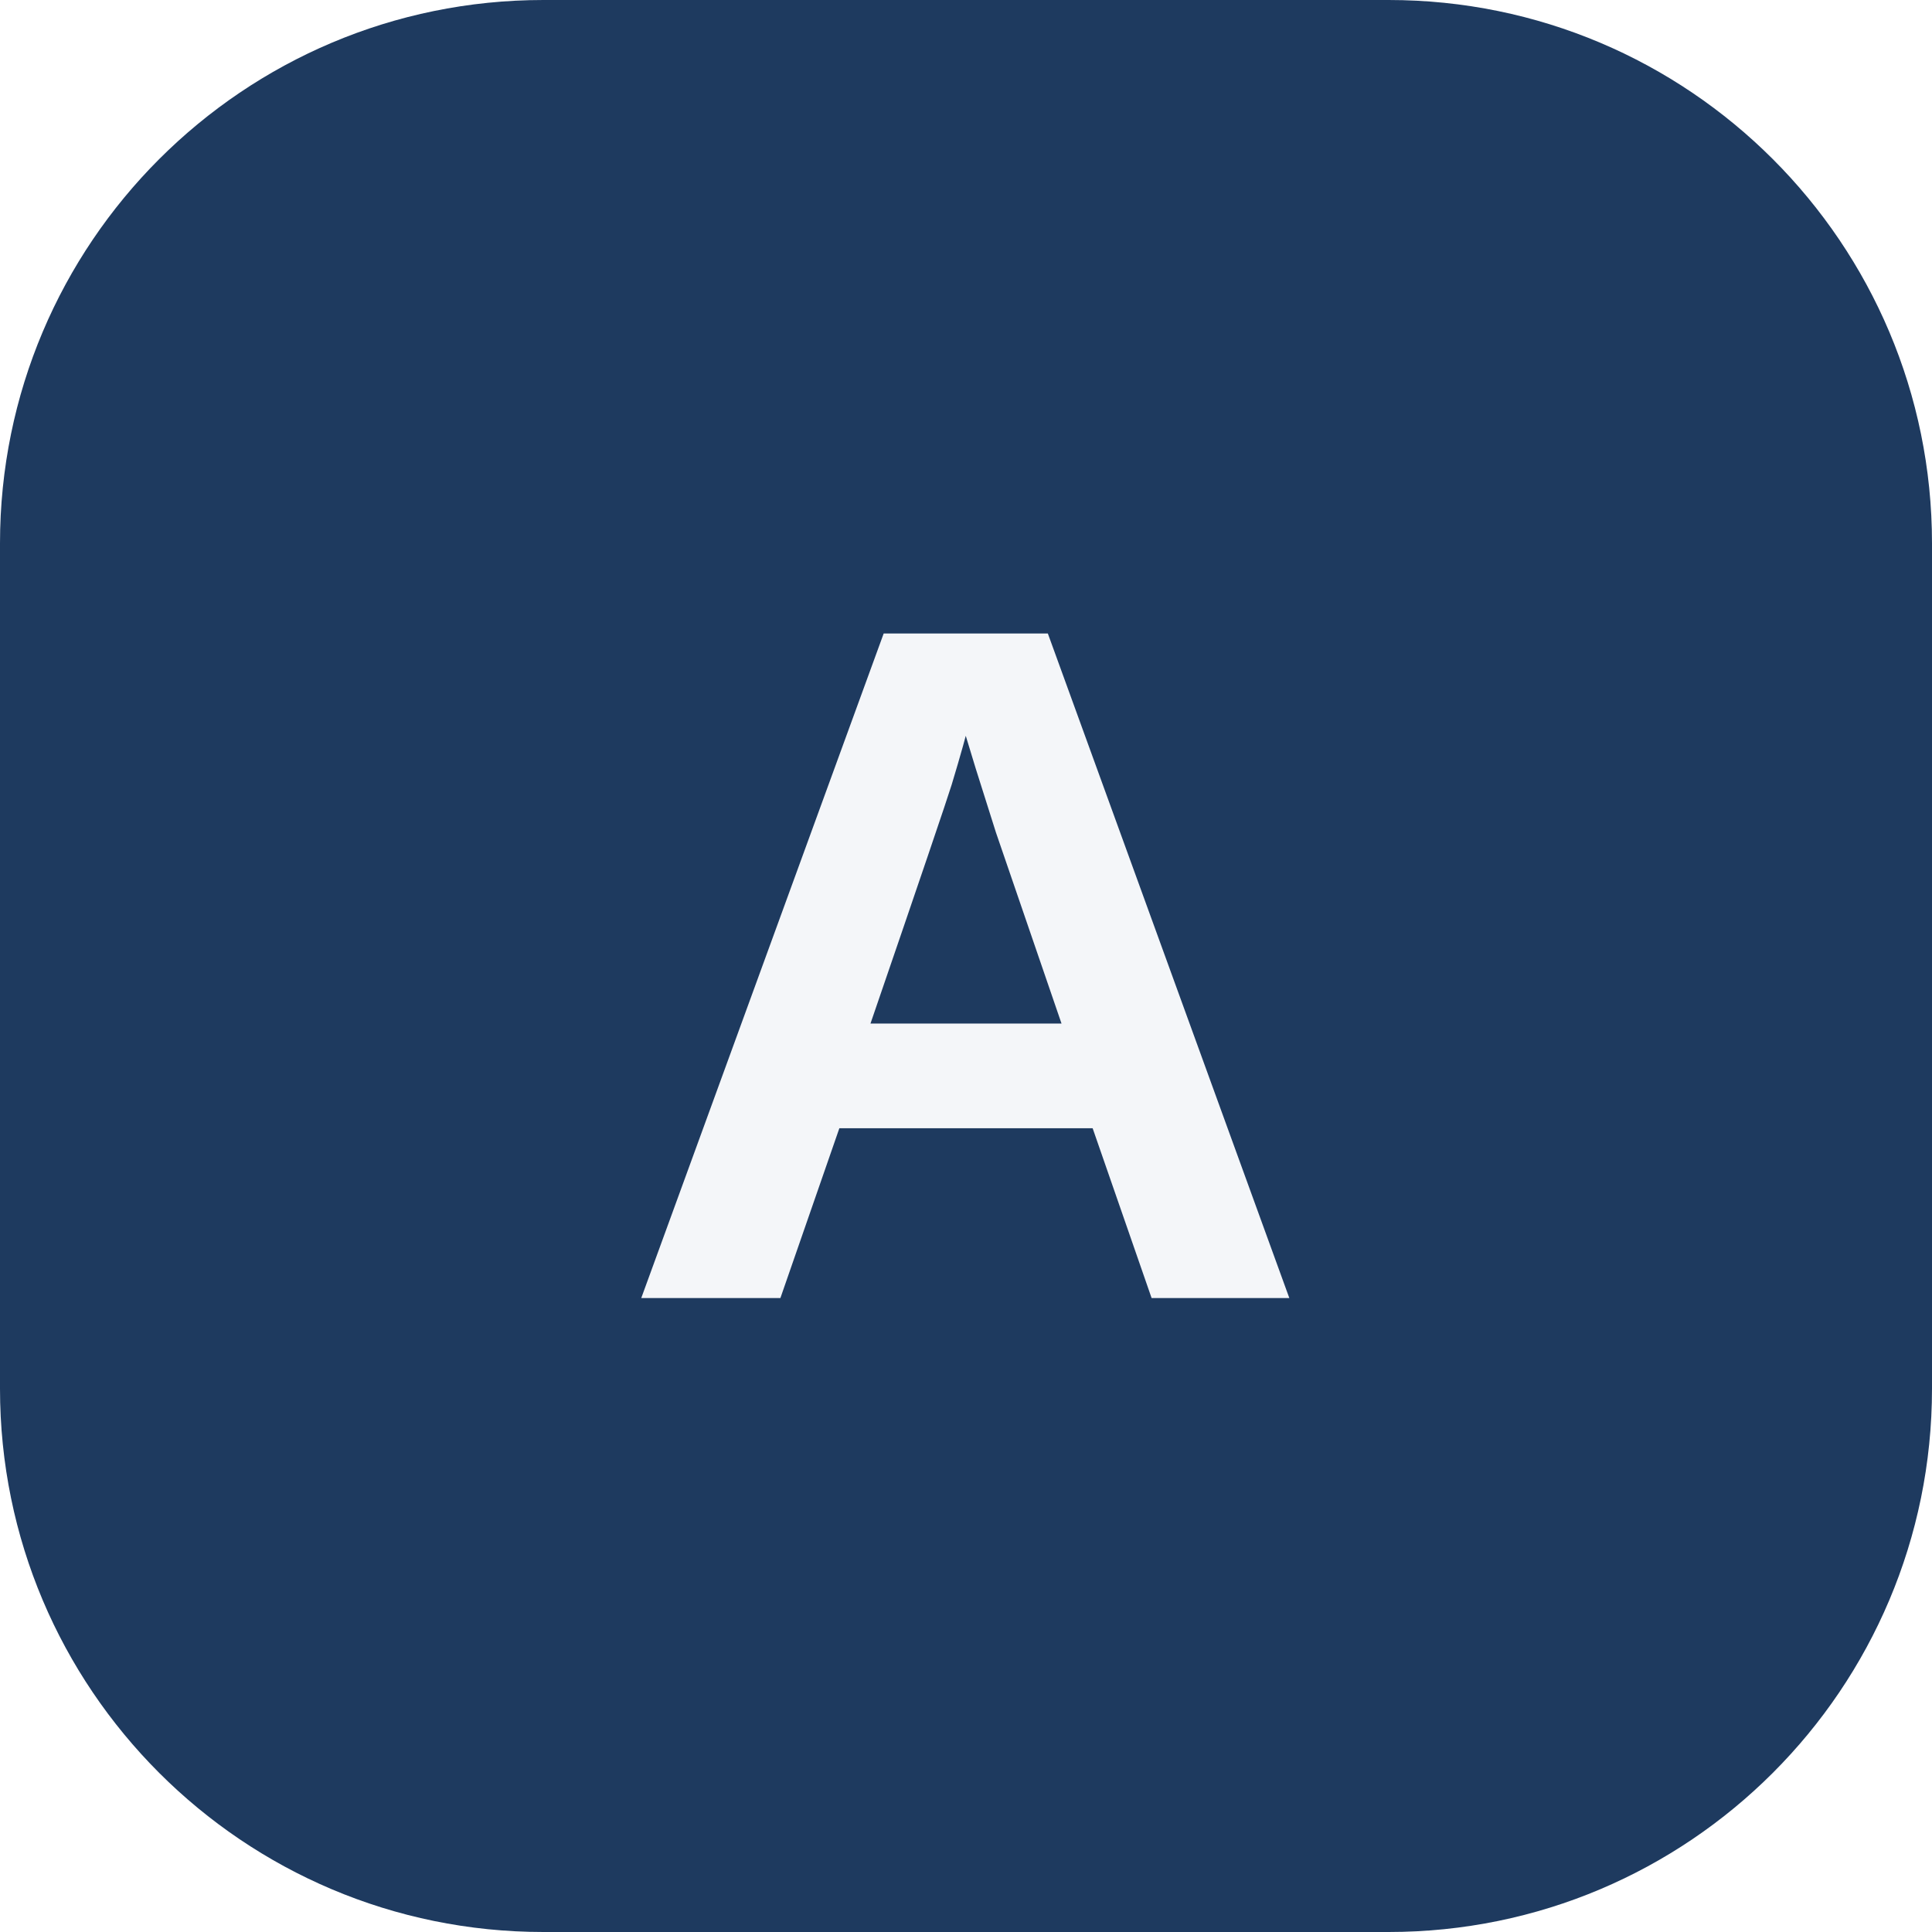
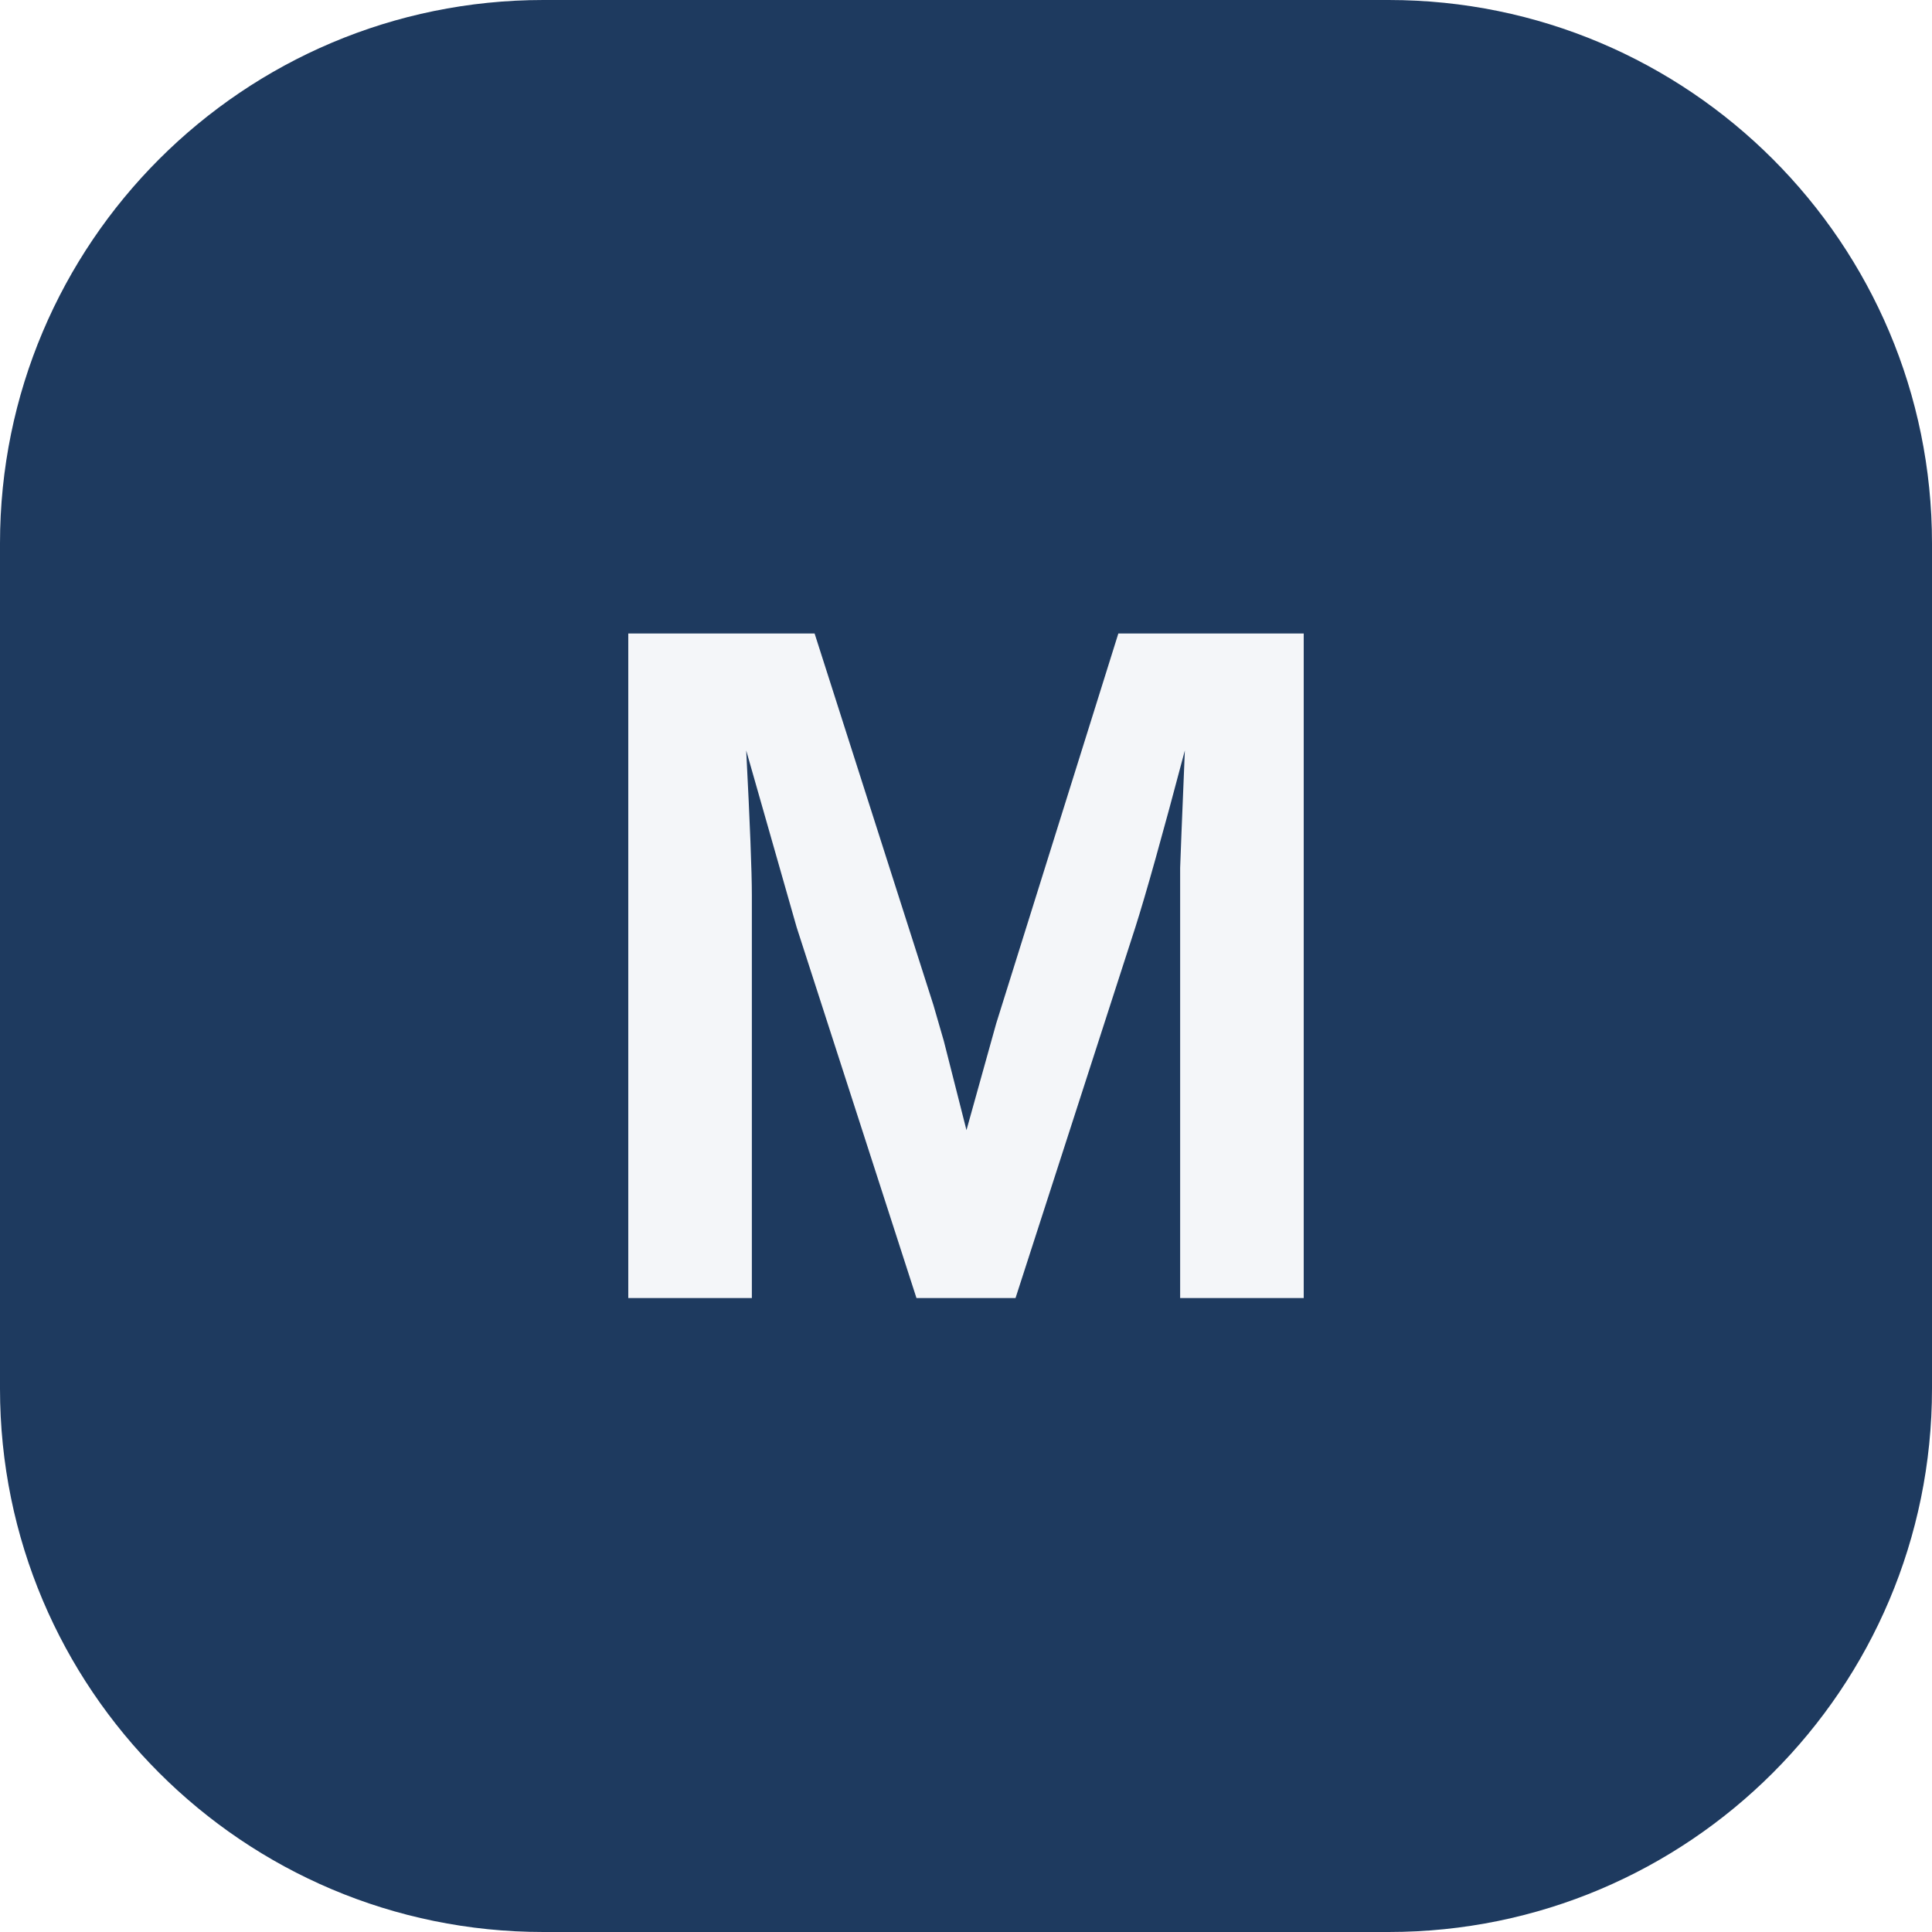
<svg xmlns="http://www.w3.org/2000/svg" viewBox="0 0 64 64">
  <rect width="64" height="64" rx="18" fill="#1E3A5F" />
-   <text x="32" y="43" text-anchor="middle" font-family="Arial, sans-serif" font-size="32" font-weight="700" fill="#F4F6F9">A</text>
+   <text x="32" y="43" text-anchor="middle" font-family="Arial, sans-serif" font-size="32" font-weight="700" fill="#F4F6F9">M</text>
</svg>
